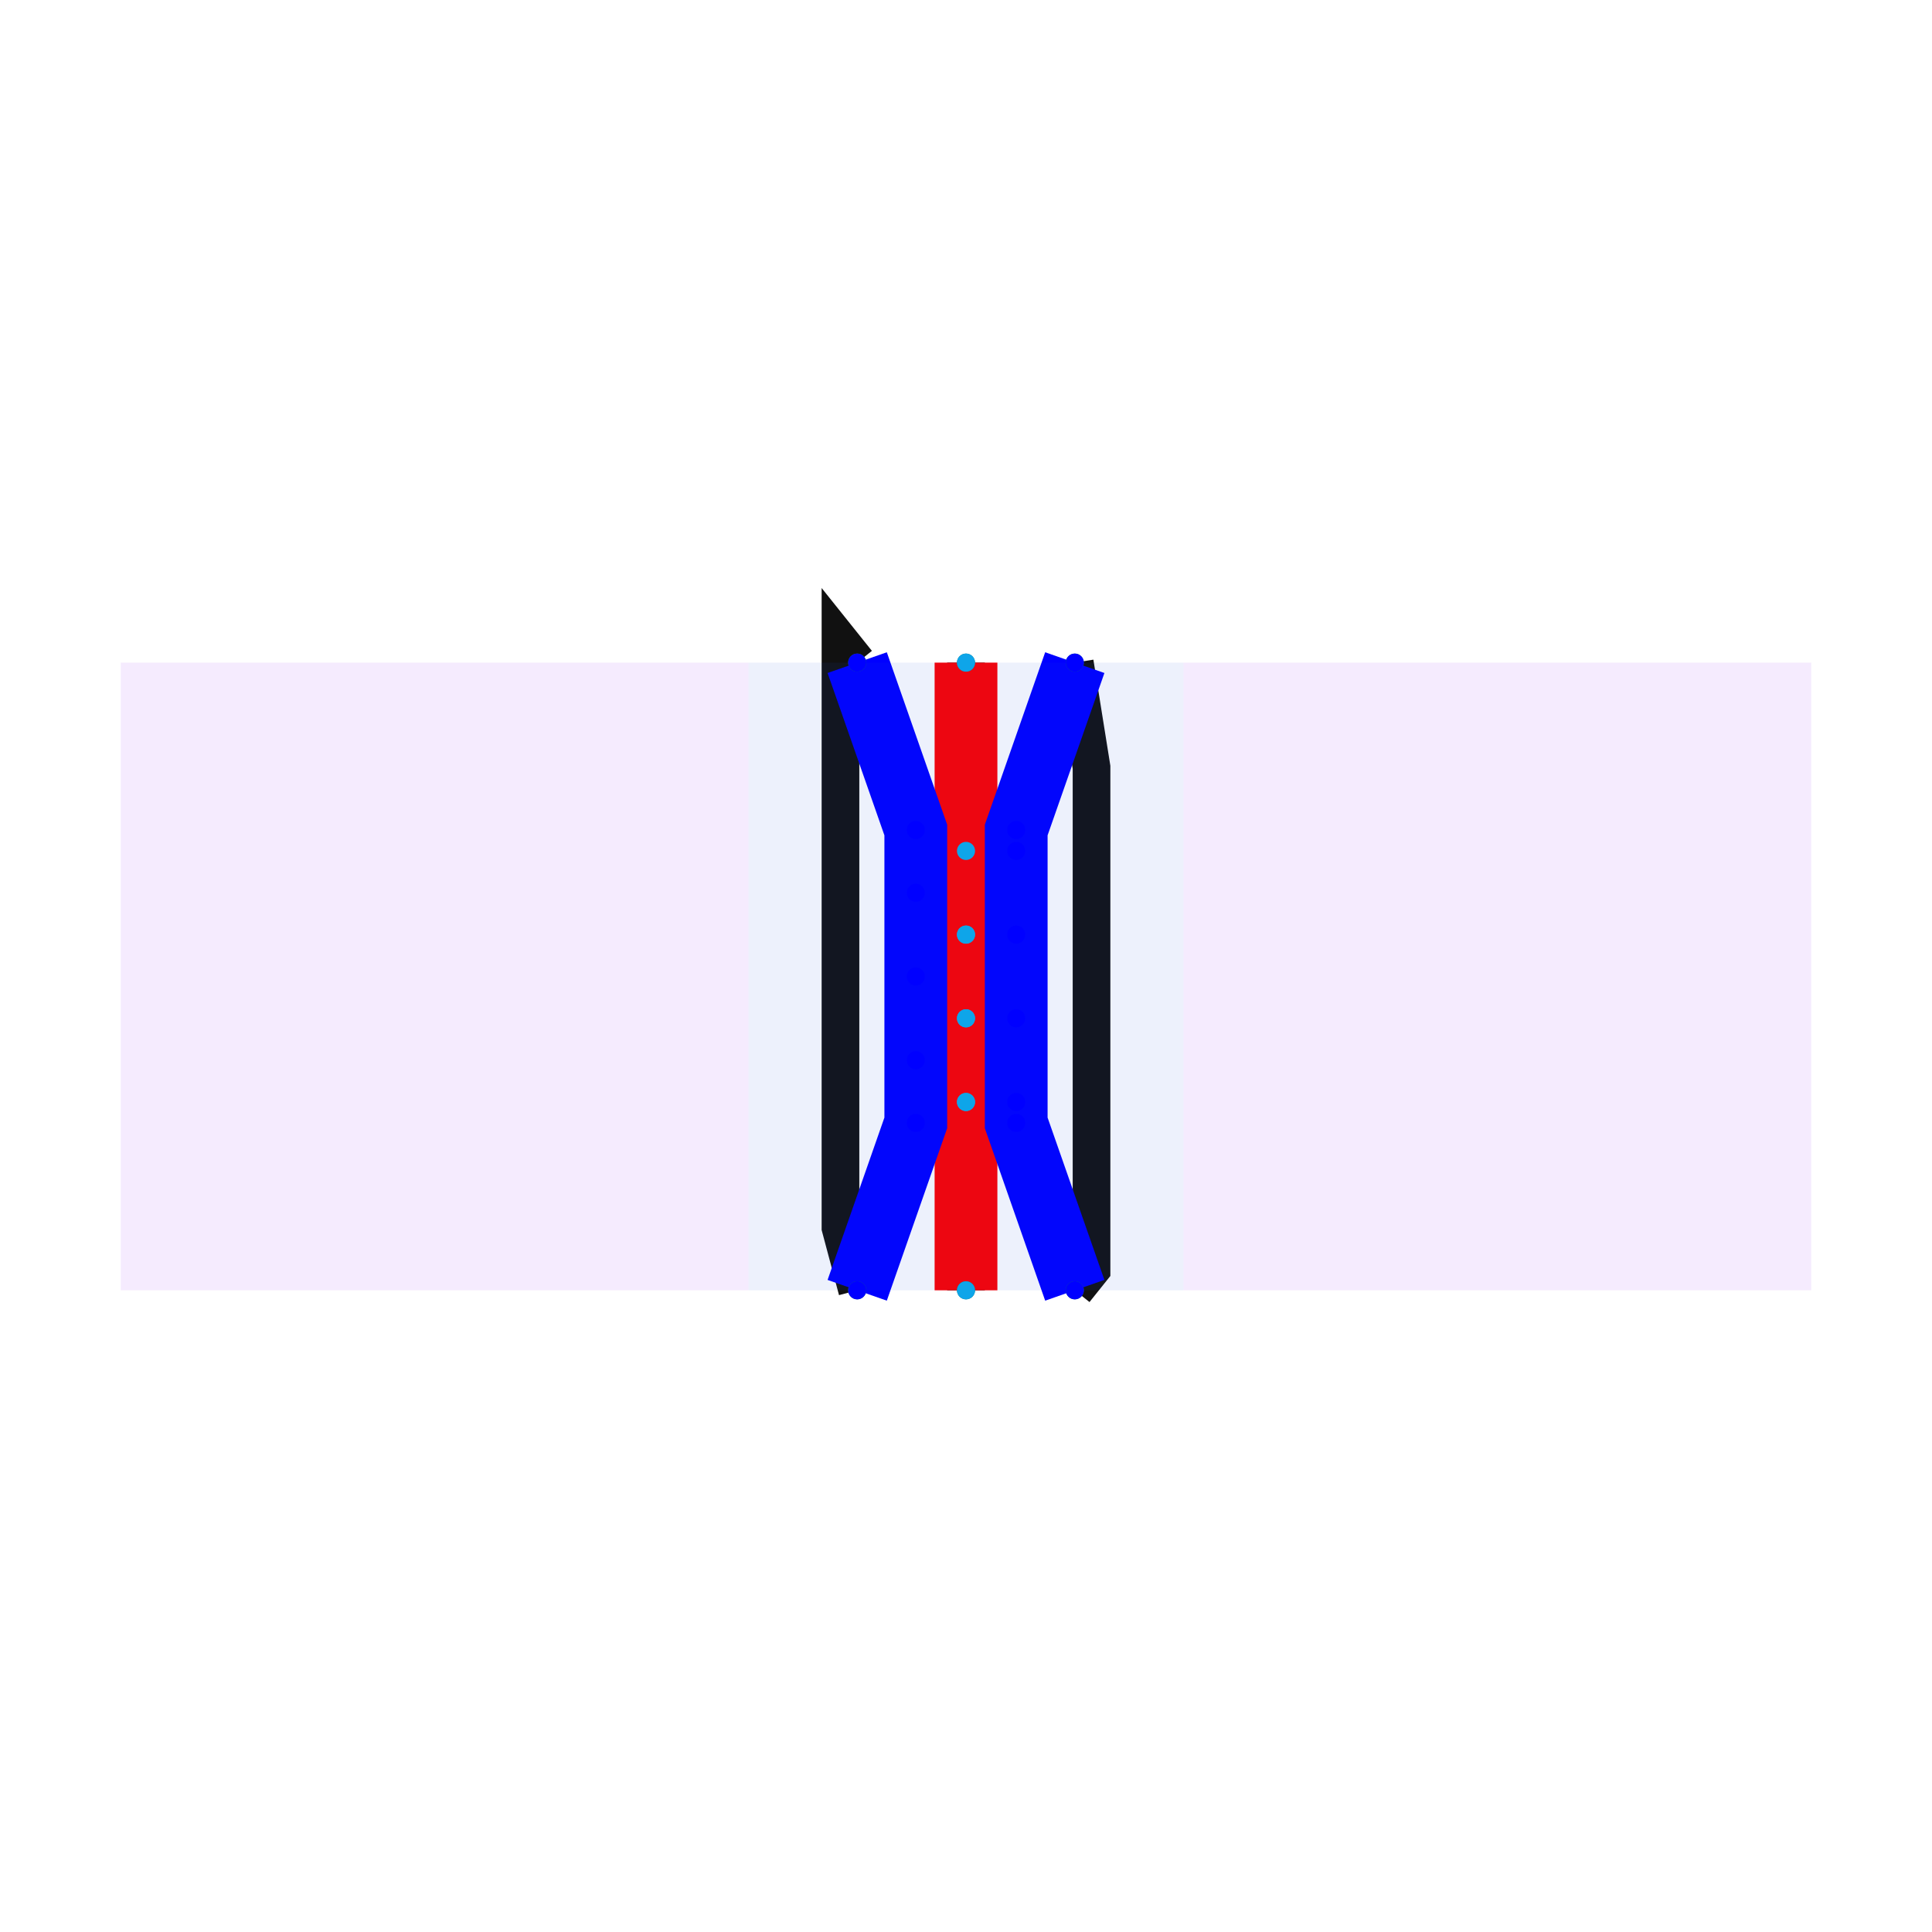
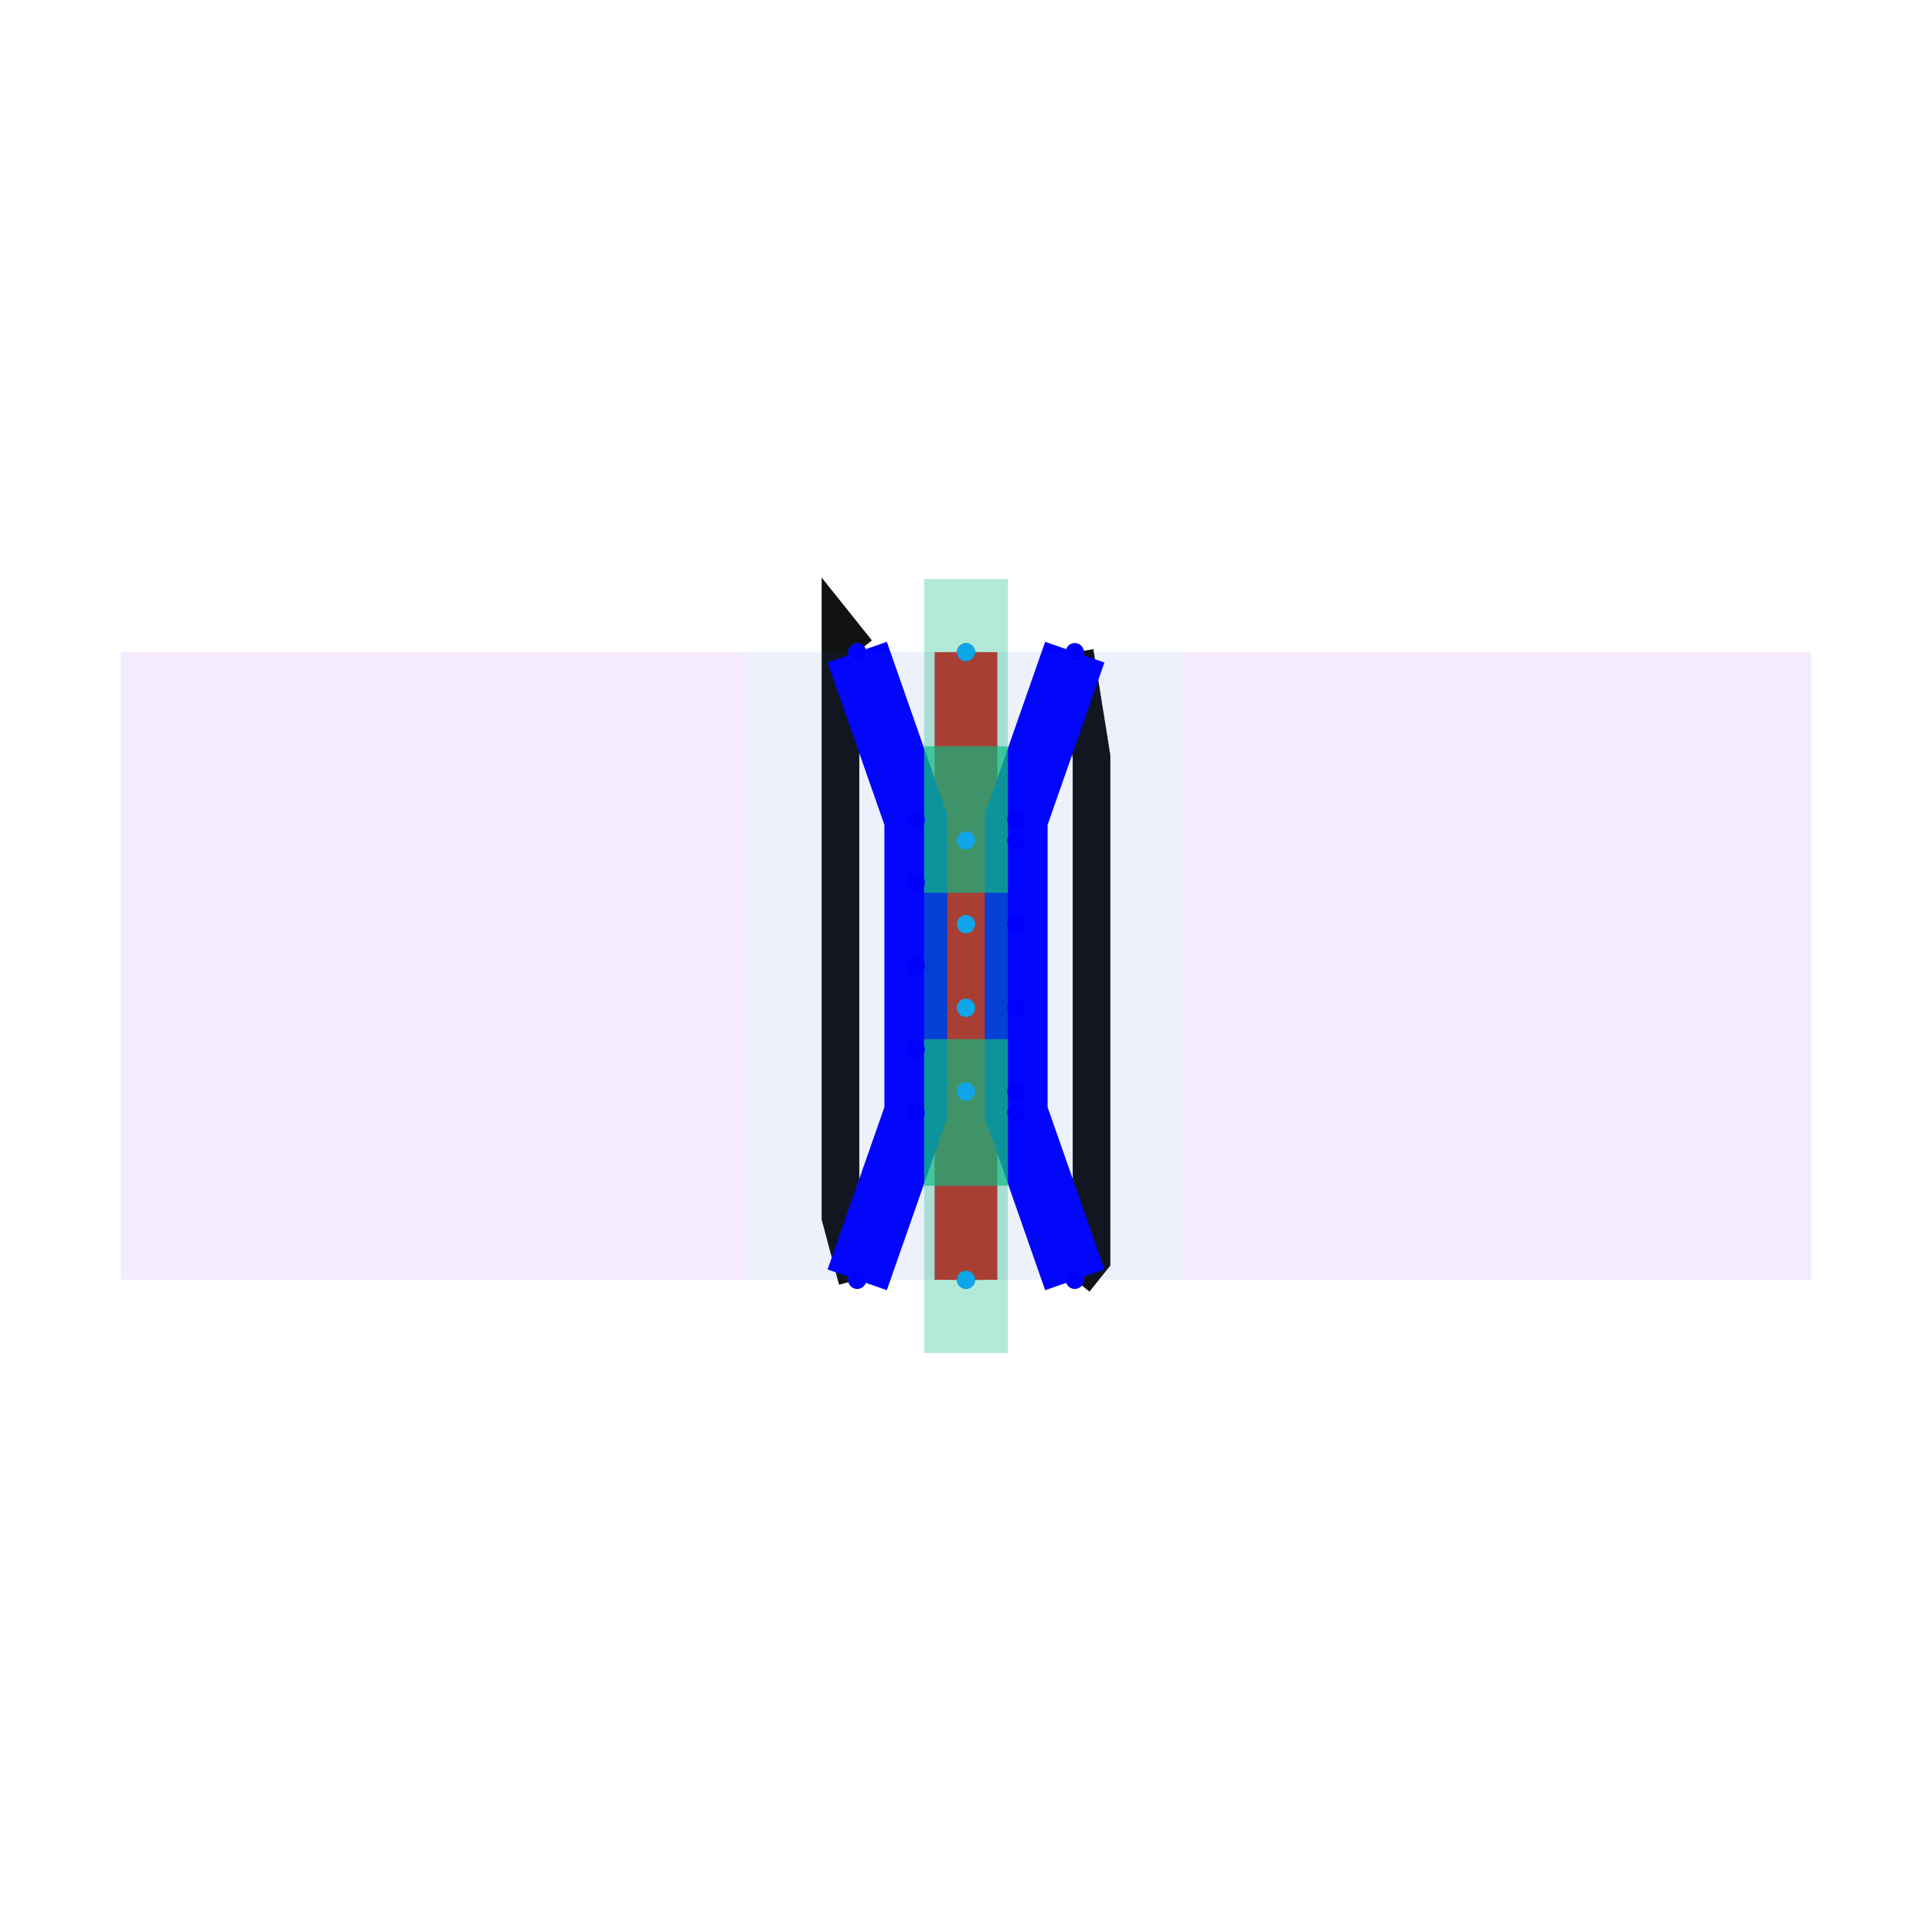
<svg xmlns="http://www.w3.org/2000/svg" width="640" height="640" viewBox="0 0 640 640">
  <rect width="100%" height="100%" fill="white" />
  <g>
-     <polyline data-points="8,3.25 8,3.3000000000000003 8,3.5000000000000004 8,3.7000000000000006 8,3.900000000000001 8,4.1000000000000005 8,4.300000000000001 8,4.500000000000001 8,4.75" data-type="line" data-label="original:source_net_3_mst0" points="320,427.426 320,420.495 320,392.772 320,365.05 320,337.327 320,309.604 320,281.881 320,254.158 320,219.505" fill="none" stroke="#111111" stroke-width="12.475" />
+     <polyline data-points="8,3.25 8,3.3000000000000003 8,3.5000000000000004 8,3.7000000000000006 8,3.900000000000001 8,4.1000000000000005 8,4.300000000000001 8,4.500000000000001 8,4.75" data-type="line" data-label="original:source_net_3_mst0" points="320,423.96 320,417.03 320,389.307 320,361.584 320,333.861 320,306.139 320,278.416 320,250.693 320,216.04" fill="none" stroke="#111111" stroke-width="12.475" />
  </g>
  <g>
-     <polyline data-points="8.26,3.25 8.3,3.3000000000000003 8.3,3.5000000000000004 8.3,3.7000000000000006 8.3,3.900000000000001 8.3,4.1000000000000005 8.3,4.300000000000001 8.3,4.500000000000001 8.26,4.75" data-type="line" data-label="original:source_net_2_mst1" points="356.04,427.426 361.584,420.495 361.584,392.772 361.584,365.05 361.584,337.327 361.584,309.604 361.584,281.881 361.584,254.158 356.04,219.505" fill="none" stroke="#111111" stroke-width="12.475" />
+     <polyline data-points="8.26,3.25 8.3,3.3000000000000003 8.3,3.5000000000000004 8.3,3.7000000000000006 8.3,3.900000000000001 8.3,4.1000000000000005 8.3,4.300000000000001 8.3,4.500000000000001 8.26,4.75" data-type="line" data-label="original:source_net_2_mst1" points="356.04,423.96 361.584,417.03 361.584,389.307 361.584,361.584 361.584,333.861 361.584,306.139 361.584,278.416 361.584,250.693 356.04,216.04" fill="none" stroke="#111111" stroke-width="12.475" />
  </g>
  <g>
-     <polyline data-points="7.74,4.75 7.7,4.800000000000001 7.7,4.6000000000000005 7.7,4.4 7.7,4.2 7.7,4 7.7,3.8 7.7,3.5999999999999996 7.7,3.3999999999999995 7.74,3.25" data-type="line" data-label="original:source_net_17_mst2" points="283.96,219.505 278.416,212.574 278.416,240.297 278.416,268.02 278.416,295.743 278.416,323.465 278.416,351.188 278.416,378.911 278.416,406.634 283.96,427.426" fill="none" stroke="#111111" stroke-width="12.475" />
+     <polyline data-points="7.74,4.75 7.7,4.800000000000001 7.7,4.6000000000000005 7.7,4.4 7.7,4.2 7.7,4 7.7,3.8 7.7,3.5999999999999996 7.7,3.3999999999999995 7.74,3.25" data-type="line" data-label="original:source_net_17_mst2" points="283.96,216.04 278.416,209.109 278.416,236.832 278.416,264.554 278.416,292.277 278.416,320 278.416,347.723 278.416,375.446 278.416,403.168 283.96,423.96" fill="none" stroke="#111111" stroke-width="12.475" />
  </g>
  <g>
-     <polyline data-points="8,3.25 8,3.7 8,3.9000000000000004 8,3.7000000000000006 8,3.900000000000001 8,4.1000000000000005 8,4.300000000000001 8,4.1000000000000005 8,4.75" data-type="line" data-label="source_net_3_mst0" points="320,427.426 320,365.05 320,337.327 320,365.05 320,337.327 320,309.604 320,281.881 320,309.604 320,219.505" fill="none" stroke="#FF0000" stroke-width="20.792" />
+     <polyline data-points="8,3.25 8,3.7 8,3.9000000000000004 8,3.7000000000000006 8,3.900000000000001 8,4.1000000000000005 8,4.300000000000001 8,4.1000000000000005 8,4.75" data-type="line" data-label="source_net_3_mst0" points="320,423.96 320,361.584 320,333.861 320,361.584 320,333.861 320,306.139 320,278.416 320,306.139 320,216.04" fill="none" stroke="#FF0000" stroke-width="20.792" />
  </g>
  <g>
-     <polyline data-points="8.26,3.25 8.12,3.65 8.12,3.7000000000000006 8.12,3.900000000000001 8.12,4.1000000000000005 8.12,4.300000000000001 8.12,4.35 8.26,4.75" data-type="line" data-label="source_net_2_mst1" points="356.04,427.426 336.634,371.98 336.634,365.05 336.634,337.327 336.634,309.604 336.634,281.881 336.634,274.95 356.04,219.505" fill="none" stroke="#0000FF" stroke-width="20.792" />
+     <polyline data-points="8.26,3.25 8.12,3.65 8.12,3.7000000000000006 8.12,3.900000000000001 8.12,4.1000000000000005 8.12,4.300000000000001 8.12,4.35 8.26,4.75" data-type="line" data-label="source_net_2_mst1" points="356.04,423.96 336.634,368.515 336.634,361.584 336.634,333.861 336.634,306.139 336.634,278.416 336.634,271.485 356.04,216.04" fill="none" stroke="#0000FF" stroke-width="20.792" />
  </g>
  <g>
-     <polyline data-points="7.74,4.75 7.880000000000001,4.35 7.880000000000001,4.2 7.880000000000001,4 7.880000000000001,3.8 7.880000000000001,3.65 7.74,3.25" data-type="line" data-label="source_net_17_mst2" points="283.96,219.505 303.366,274.95 303.366,295.743 303.366,323.465 303.366,351.188 303.366,371.98 283.96,427.426" fill="none" stroke="#0000FF" stroke-width="20.792" />
+     <polyline data-points="7.74,4.75 7.880000000000001,4.35 7.880000000000001,4.2 7.880000000000001,4 7.880000000000001,3.8 7.880000000000001,3.65 7.74,3.25" data-type="line" data-label="source_net_17_mst2" points="283.96,216.04 303.366,271.485 303.366,292.277 303.366,320 303.366,347.723 303.366,368.515 283.96,423.96" fill="none" stroke="#0000FF" stroke-width="20.792" />
  </g>
  <g>
-     <rect data-type="rect" data-label="cmn_81" data-x="8" data-y="4" x="247.921" y="219.505" width="144.158" height="207.921" fill="rgba(29, 78, 216, 0.08)" stroke="#1d4ed8" stroke-width="0.007" />
+     <rect data-type="rect" data-label="cmn_81" data-x="8" data-y="4" x="247.921" y="216.04" width="144.158" height="207.921" fill="rgba(29, 78, 216, 0.08)" stroke="#1d4ed8" stroke-width="0.007" />
  </g>
  <g>
-     <rect data-type="rect" data-label="obstacle:oval:0" data-x="6.73" data-y="4" x="40" y="219.505" width="207.921" height="207.921" fill="rgba(168, 85, 247, 0.12)" stroke="#a855f7" stroke-width="0.007" />
+     <rect data-type="rect" data-label="obstacle:oval:0" data-x="6.73" data-y="4" x="40" y="216.04" width="207.921" height="207.921" fill="rgba(168, 85, 247, 0.12)" stroke="#a855f7" stroke-width="0.007" />
  </g>
  <g>
-     <rect data-type="rect" data-label="obstacle:oval:1" data-x="9.27" data-y="4" x="392.079" y="219.505" width="207.921" height="207.921" fill="rgba(168, 85, 247, 0.12)" stroke="#a855f7" stroke-width="0.007" />
+     <rect data-type="rect" data-label="obstacle:oval:1" data-x="9.27" data-y="4" x="392.079" y="216.04" width="207.921" height="207.921" fill="rgba(168, 85, 247, 0.12)" stroke="#a855f7" stroke-width="0.007" />
  </g>
  <g>
-     <circle data-type="point" data-label="source_net_17_mst2" data-x="7.74" data-y="4.75" cx="283.96" cy="219.505" r="3" fill="#0f766e" />
+     <rect data-type="rect" data-label="trace-violation:1:s0:2:s1:bottom" data-x="8" data-y="3.65" x="306.139" y="344.257" width="27.723" height="48.515" fill="rgba(16, 185, 129, 0.32)" stroke="#059669" stroke-width="0.007" />
  </g>
  <g>
-     <circle data-type="point" data-label="source_net_17_mst2" data-x="7.74" data-y="3.25" cx="283.96" cy="427.426" r="3" fill="#0f766e" />
+     <rect data-type="rect" data-label="trace-violation:1:s0:2:s5:bottom" data-x="8" data-y="3.45" x="306.139" y="344.257" width="27.723" height="103.96" fill="rgba(16, 185, 129, 0.32)" stroke="#059669" stroke-width="0.007" />
  </g>
  <g>
-     <circle data-type="point" data-label="source_net_2_mst1" data-x="8.26" data-y="3.25" cx="356.04" cy="427.426" r="3" fill="#0f766e" />
+     <rect data-type="rect" data-label="trace-violation:1:s1:2:s0:bottom" data-x="8" data-y="4.35" x="306.139" y="247.228" width="27.723" height="48.515" fill="rgba(16, 185, 129, 0.32)" stroke="#059669" stroke-width="0.007" />
  </g>
  <g>
-     <circle data-type="point" data-label="source_net_2_mst1" data-x="8.26" data-y="4.75" cx="356.04" cy="219.505" r="3" fill="#0f766e" />
+     <rect data-type="rect" data-label="trace-violation:1:s1:2:s1:bottom" data-x="8" data-y="3.9999999999999996" x="306.139" y="247.228" width="27.723" height="145.545" fill="rgba(16, 185, 129, 0.32)" stroke="#059669" stroke-width="0.007" />
  </g>
  <g>
-     <circle data-type="point" data-label="source_net_3_mst0" data-x="8" data-y="3.25" cx="320" cy="427.426" r="3" fill="#0f766e" />
+     <rect data-type="rect" data-label="trace-violation:1:s1:2:s5:bottom" data-x="8" data-y="3.65" x="306.139" y="344.257" width="27.723" height="48.515" fill="rgba(16, 185, 129, 0.32)" stroke="#059669" stroke-width="0.007" />
  </g>
  <g>
-     <circle data-type="point" data-label="source_net_3_mst0" data-x="8" data-y="4.75" cx="320" cy="219.505" r="3" fill="#0f766e" />
+     <rect data-type="rect" data-label="trace-violation:1:s6:2:s0:bottom" data-x="8" data-y="4.55" x="306.139" y="191.782" width="27.723" height="103.96" fill="rgba(16, 185, 129, 0.32)" stroke="#059669" stroke-width="0.007" />
  </g>
  <g>
-     <circle data-type="point" data-label="" data-x="8" data-y="3.25" cx="320" cy="427.426" r="3" fill="#0ea5e9" />
+     <rect data-type="rect" data-label="trace-violation:1:s6:2:s1:bottom" data-x="8" data-y="4.35" x="306.139" y="247.228" width="27.723" height="48.515" fill="rgba(16, 185, 129, 0.32)" stroke="#059669" stroke-width="0.007" />
  </g>
  <g>
-     <circle data-type="point" data-label="" data-x="8" data-y="3.7" cx="320" cy="365.05" r="3" fill="#0ea5e9" />
+     <circle data-type="point" data-label="source_net_17_mst2" data-x="7.74" data-y="4.75" cx="283.96" cy="216.04" r="3" fill="#0f766e" />
  </g>
  <g>
-     <circle data-type="point" data-label="" data-x="8" data-y="3.9000000000000004" cx="320" cy="337.327" r="3" fill="#0ea5e9" />
+     <circle data-type="point" data-label="source_net_17_mst2" data-x="7.74" data-y="3.25" cx="283.96" cy="423.96" r="3" fill="#0f766e" />
  </g>
  <g>
-     <circle data-type="point" data-label="" data-x="8" data-y="3.7000000000000006" cx="320" cy="365.05" r="3" fill="#0ea5e9" />
+     <circle data-type="point" data-label="source_net_2_mst1" data-x="8.26" data-y="3.25" cx="356.04" cy="423.96" r="3" fill="#0f766e" />
  </g>
  <g>
-     <circle data-type="point" data-label="" data-x="8" data-y="3.900000000000001" cx="320" cy="337.327" r="3" fill="#0ea5e9" />
+     <circle data-type="point" data-label="source_net_2_mst1" data-x="8.26" data-y="4.75" cx="356.04" cy="216.04" r="3" fill="#0f766e" />
  </g>
  <g>
-     <circle data-type="point" data-label="" data-x="8" data-y="4.1000000000000005" cx="320" cy="309.604" r="3" fill="#0ea5e9" />
+     <circle data-type="point" data-label="source_net_3_mst0" data-x="8" data-y="3.25" cx="320" cy="423.96" r="3" fill="#0f766e" />
  </g>
  <g>
-     <circle data-type="point" data-label="" data-x="8" data-y="4.300000000000001" cx="320" cy="281.881" r="3" fill="#0ea5e9" />
+     <circle data-type="point" data-label="source_net_3_mst0" data-x="8" data-y="4.75" cx="320" cy="216.04" r="3" fill="#0f766e" />
  </g>
  <g>
-     <circle data-type="point" data-label="" data-x="8" data-y="4.1000000000000005" cx="320" cy="309.604" r="3" fill="#0ea5e9" />
+     <circle data-type="point" data-label="" data-x="8" data-y="3.25" cx="320" cy="423.96" r="3" fill="#0ea5e9" />
  </g>
  <g>
-     <circle data-type="point" data-label="" data-x="8" data-y="4.75" cx="320" cy="219.505" r="3" fill="#0ea5e9" />
+     <circle data-type="point" data-label="" data-x="8" data-y="3.7" cx="320" cy="361.584" r="3" fill="#0ea5e9" />
  </g>
  <g>
-     <circle data-type="point" data-label="" data-x="8.26" data-y="3.25" cx="356.04" cy="427.426" r="3" fill="#0000FF" />
+     <circle data-type="point" data-label="" data-x="8" data-y="3.9000000000000004" cx="320" cy="333.861" r="3" fill="#0ea5e9" />
  </g>
  <g>
-     <circle data-type="point" data-label="" data-x="8.12" data-y="3.65" cx="336.634" cy="371.98" r="3" fill="#0000FF" />
+     <circle data-type="point" data-label="" data-x="8" data-y="3.7000000000000006" cx="320" cy="361.584" r="3" fill="#0ea5e9" />
  </g>
  <g>
-     <circle data-type="point" data-label="" data-x="8.12" data-y="3.7000000000000006" cx="336.634" cy="365.05" r="3" fill="#0000FF" />
+     <circle data-type="point" data-label="" data-x="8" data-y="3.900000000000001" cx="320" cy="333.861" r="3" fill="#0ea5e9" />
  </g>
  <g>
-     <circle data-type="point" data-label="" data-x="8.12" data-y="3.900000000000001" cx="336.634" cy="337.327" r="3" fill="#0000FF" />
+     <circle data-type="point" data-label="" data-x="8" data-y="4.1000000000000005" cx="320" cy="306.139" r="3" fill="#0ea5e9" />
  </g>
  <g>
-     <circle data-type="point" data-label="" data-x="8.12" data-y="4.1000000000000005" cx="336.634" cy="309.604" r="3" fill="#0000FF" />
+     <circle data-type="point" data-label="" data-x="8" data-y="4.300000000000001" cx="320" cy="278.416" r="3" fill="#0ea5e9" />
  </g>
  <g>
-     <circle data-type="point" data-label="" data-x="8.12" data-y="4.300000000000001" cx="336.634" cy="281.881" r="3" fill="#0000FF" />
+     <circle data-type="point" data-label="" data-x="8" data-y="4.1000000000000005" cx="320" cy="306.139" r="3" fill="#0ea5e9" />
  </g>
  <g>
-     <circle data-type="point" data-label="" data-x="8.12" data-y="4.35" cx="336.634" cy="274.95" r="3" fill="#0000FF" />
+     <circle data-type="point" data-label="" data-x="8" data-y="4.75" cx="320" cy="216.04" r="3" fill="#0ea5e9" />
  </g>
  <g>
-     <circle data-type="point" data-label="" data-x="8.26" data-y="4.75" cx="356.04" cy="219.505" r="3" fill="#0000FF" />
+     <circle data-type="point" data-label="" data-x="8.26" data-y="3.25" cx="356.04" cy="423.96" r="3" fill="#0000FF" />
  </g>
  <g>
-     <circle data-type="point" data-label="" data-x="7.74" data-y="4.75" cx="283.96" cy="219.505" r="3" fill="#0000FF" />
+     <circle data-type="point" data-label="" data-x="8.12" data-y="3.65" cx="336.634" cy="368.515" r="3" fill="#0000FF" />
  </g>
  <g>
-     <circle data-type="point" data-label="" data-x="7.880000000000001" data-y="4.35" cx="303.366" cy="274.95" r="3" fill="#0000FF" />
+     <circle data-type="point" data-label="" data-x="8.12" data-y="3.7000000000000006" cx="336.634" cy="361.584" r="3" fill="#0000FF" />
  </g>
  <g>
-     <circle data-type="point" data-label="" data-x="7.880000000000001" data-y="4.2" cx="303.366" cy="295.743" r="3" fill="#0000FF" />
+     <circle data-type="point" data-label="" data-x="8.12" data-y="3.900000000000001" cx="336.634" cy="333.861" r="3" fill="#0000FF" />
  </g>
  <g>
-     <circle data-type="point" data-label="" data-x="7.880000000000001" data-y="4" cx="303.366" cy="323.465" r="3" fill="#0000FF" />
+     <circle data-type="point" data-label="" data-x="8.12" data-y="4.1000000000000005" cx="336.634" cy="306.139" r="3" fill="#0000FF" />
  </g>
  <g>
-     <circle data-type="point" data-label="" data-x="7.880000000000001" data-y="3.8" cx="303.366" cy="351.188" r="3" fill="#0000FF" />
+     <circle data-type="point" data-label="" data-x="8.12" data-y="4.300000000000001" cx="336.634" cy="278.416" r="3" fill="#0000FF" />
  </g>
  <g>
-     <circle data-type="point" data-label="" data-x="7.880000000000001" data-y="3.65" cx="303.366" cy="371.98" r="3" fill="#0000FF" />
+     <circle data-type="point" data-label="" data-x="8.12" data-y="4.35" cx="336.634" cy="271.485" r="3" fill="#0000FF" />
  </g>
  <g>
-     <circle data-type="point" data-label="" data-x="7.74" data-y="3.25" cx="283.96" cy="427.426" r="3" fill="#0000FF" />
+     <circle data-type="point" data-label="" data-x="8.26" data-y="4.75" cx="356.04" cy="216.04" r="3" fill="#0000FF" />
+   </g>
+   <g>
+     <circle data-type="point" data-label="" data-x="7.74" data-y="4.75" cx="283.96" cy="216.04" r="3" fill="#0000FF" />
+   </g>
+   <g>
+     <circle data-type="point" data-label="" data-x="7.880000000000001" data-y="4.35" cx="303.366" cy="271.485" r="3" fill="#0000FF" />
+   </g>
+   <g>
+     <circle data-type="point" data-label="" data-x="7.880000000000001" data-y="4.2" cx="303.366" cy="292.277" r="3" fill="#0000FF" />
+   </g>
+   <g>
+     <circle data-type="point" data-label="" data-x="7.880000000000001" data-y="4" cx="303.366" cy="320" r="3" fill="#0000FF" />
+   </g>
+   <g>
+     <circle data-type="point" data-label="" data-x="7.880000000000001" data-y="3.8" cx="303.366" cy="347.723" r="3" fill="#0000FF" />
+   </g>
+   <g>
+     <circle data-type="point" data-label="" data-x="7.880000000000001" data-y="3.65" cx="303.366" cy="368.515" r="3" fill="#0000FF" />
+   </g>
+   <g>
+     <circle data-type="point" data-label="" data-x="7.74" data-y="3.25" cx="283.96" cy="423.96" r="3" fill="#0000FF" />
  </g>
  <g id="crosshair" style="display: none">
    <line id="crosshair-h" y1="0" y2="640" stroke="#666" stroke-width="0.5" />
    <line id="crosshair-v" x1="0" x2="640" stroke="#666" stroke-width="0.5" />
    <text id="coordinates" font-family="monospace" font-size="12" fill="#666" />
  </g>
</svg>
